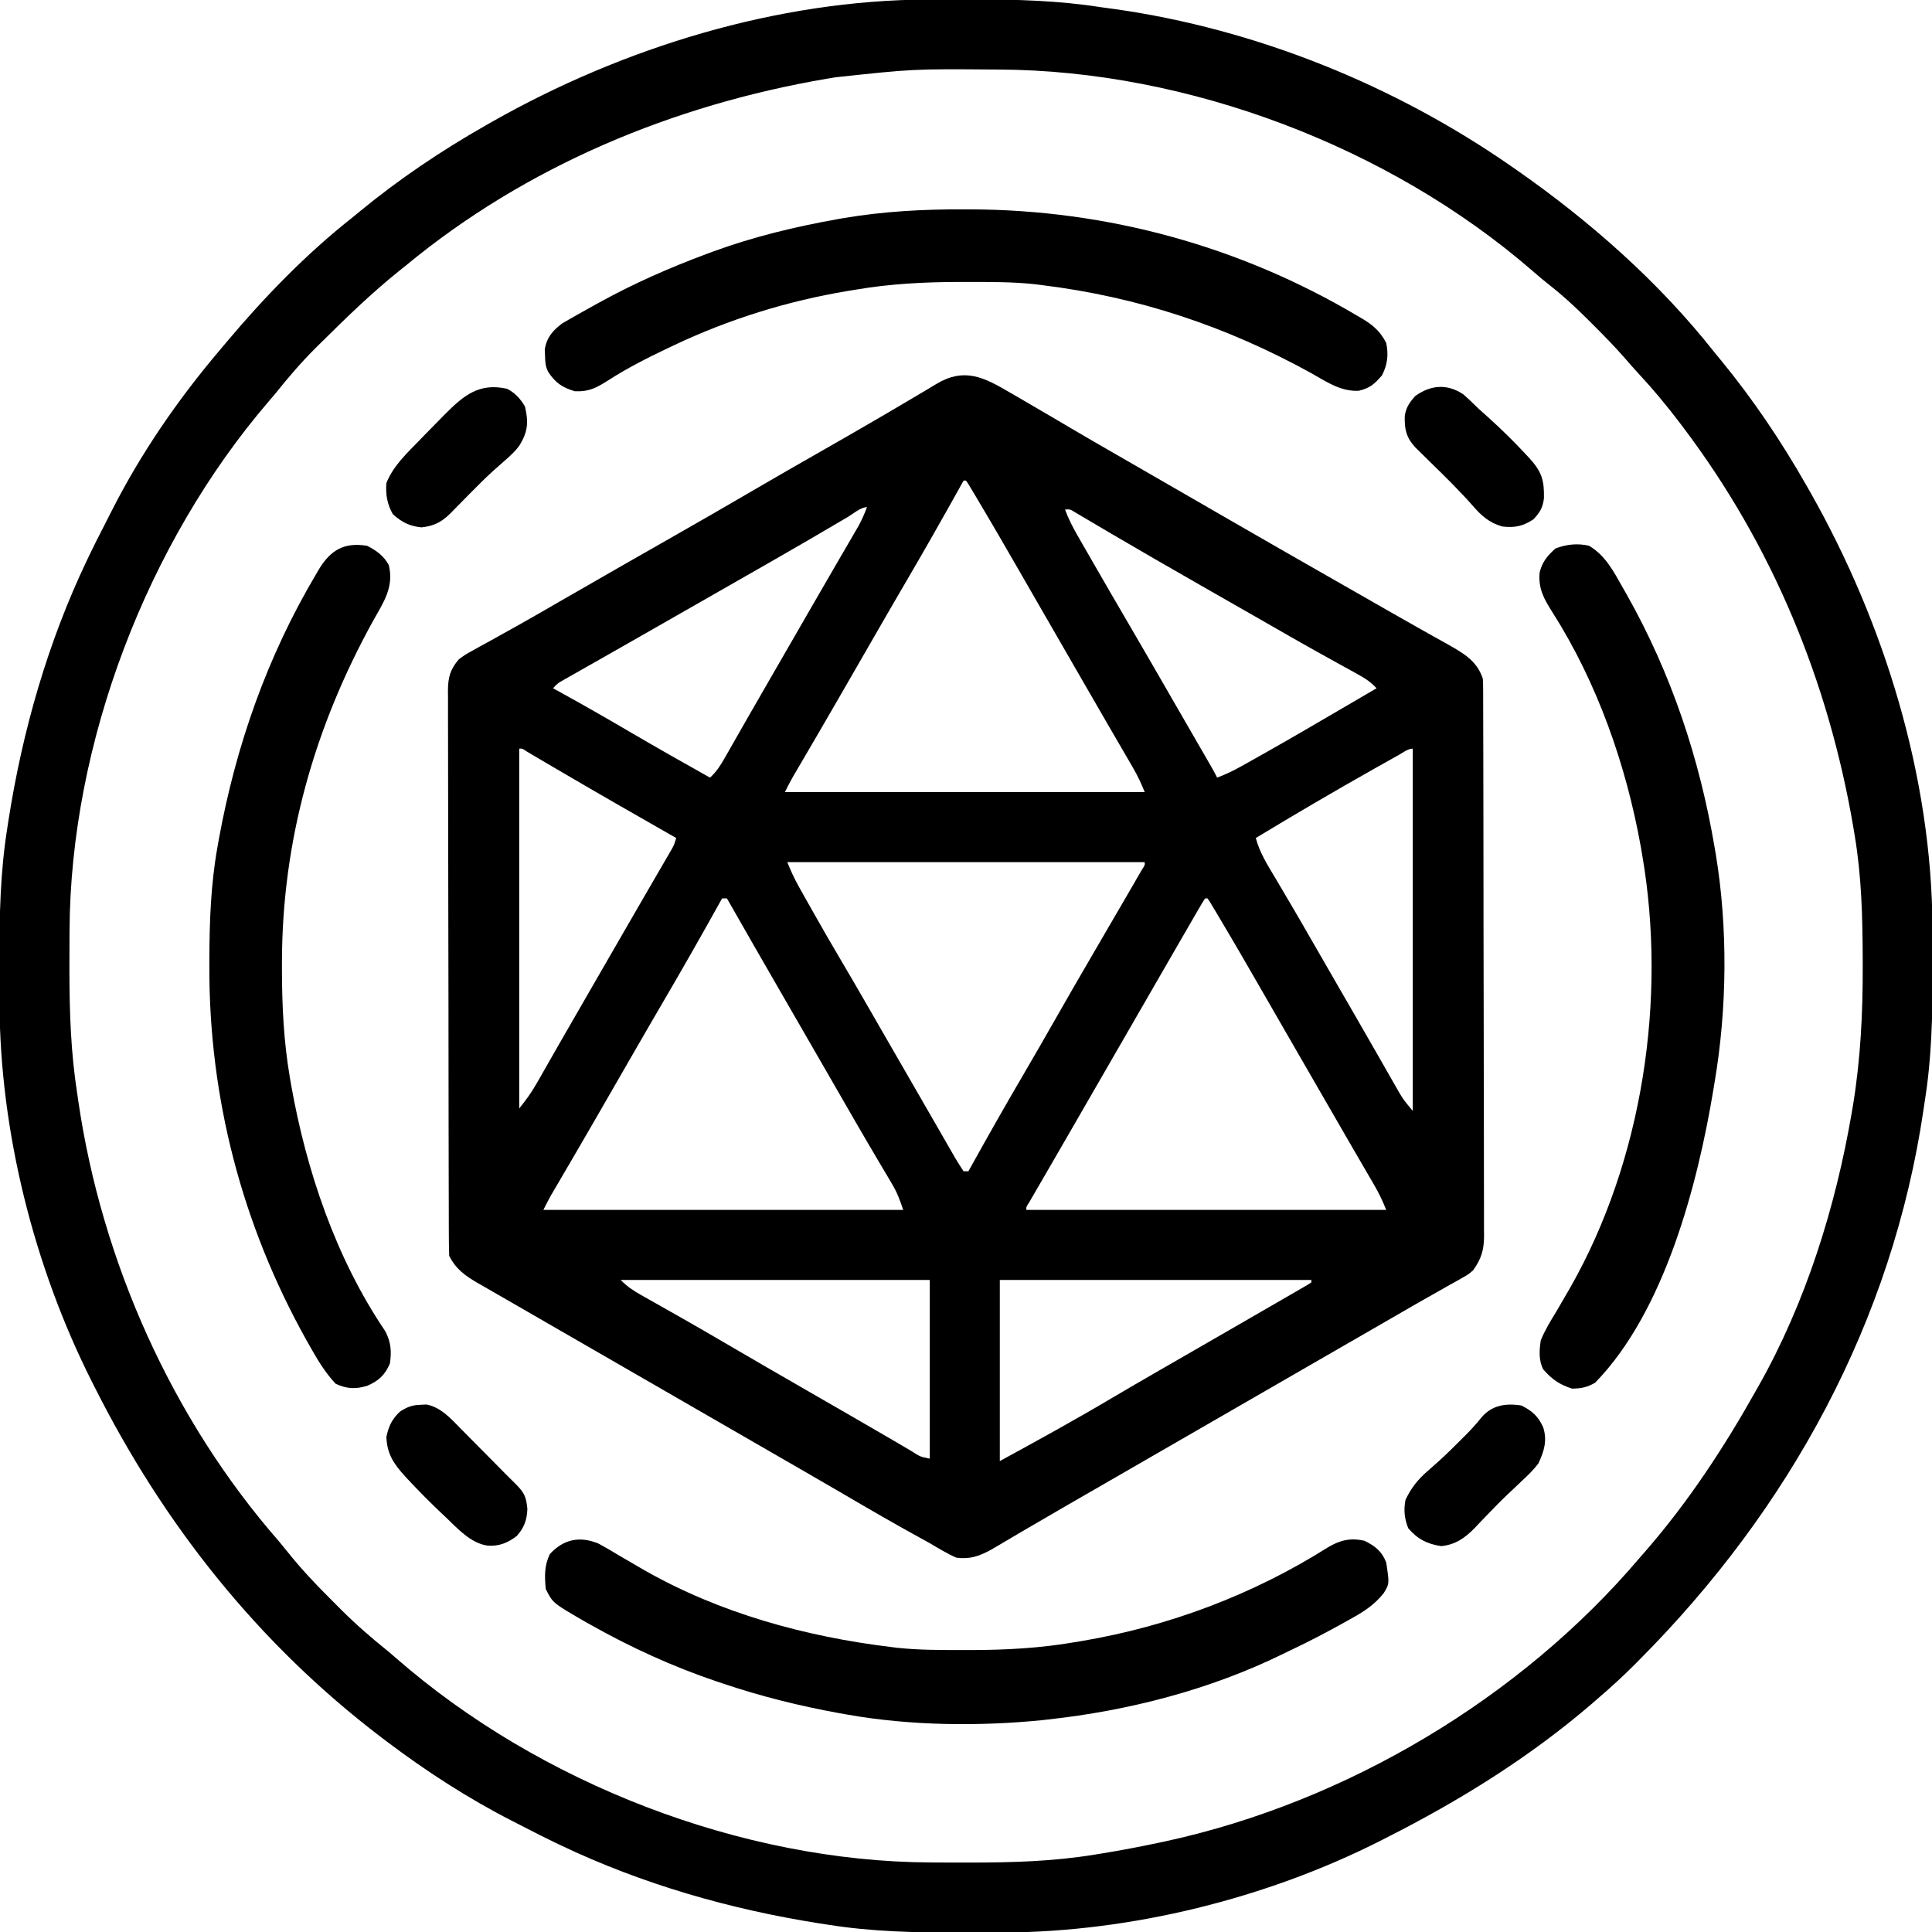
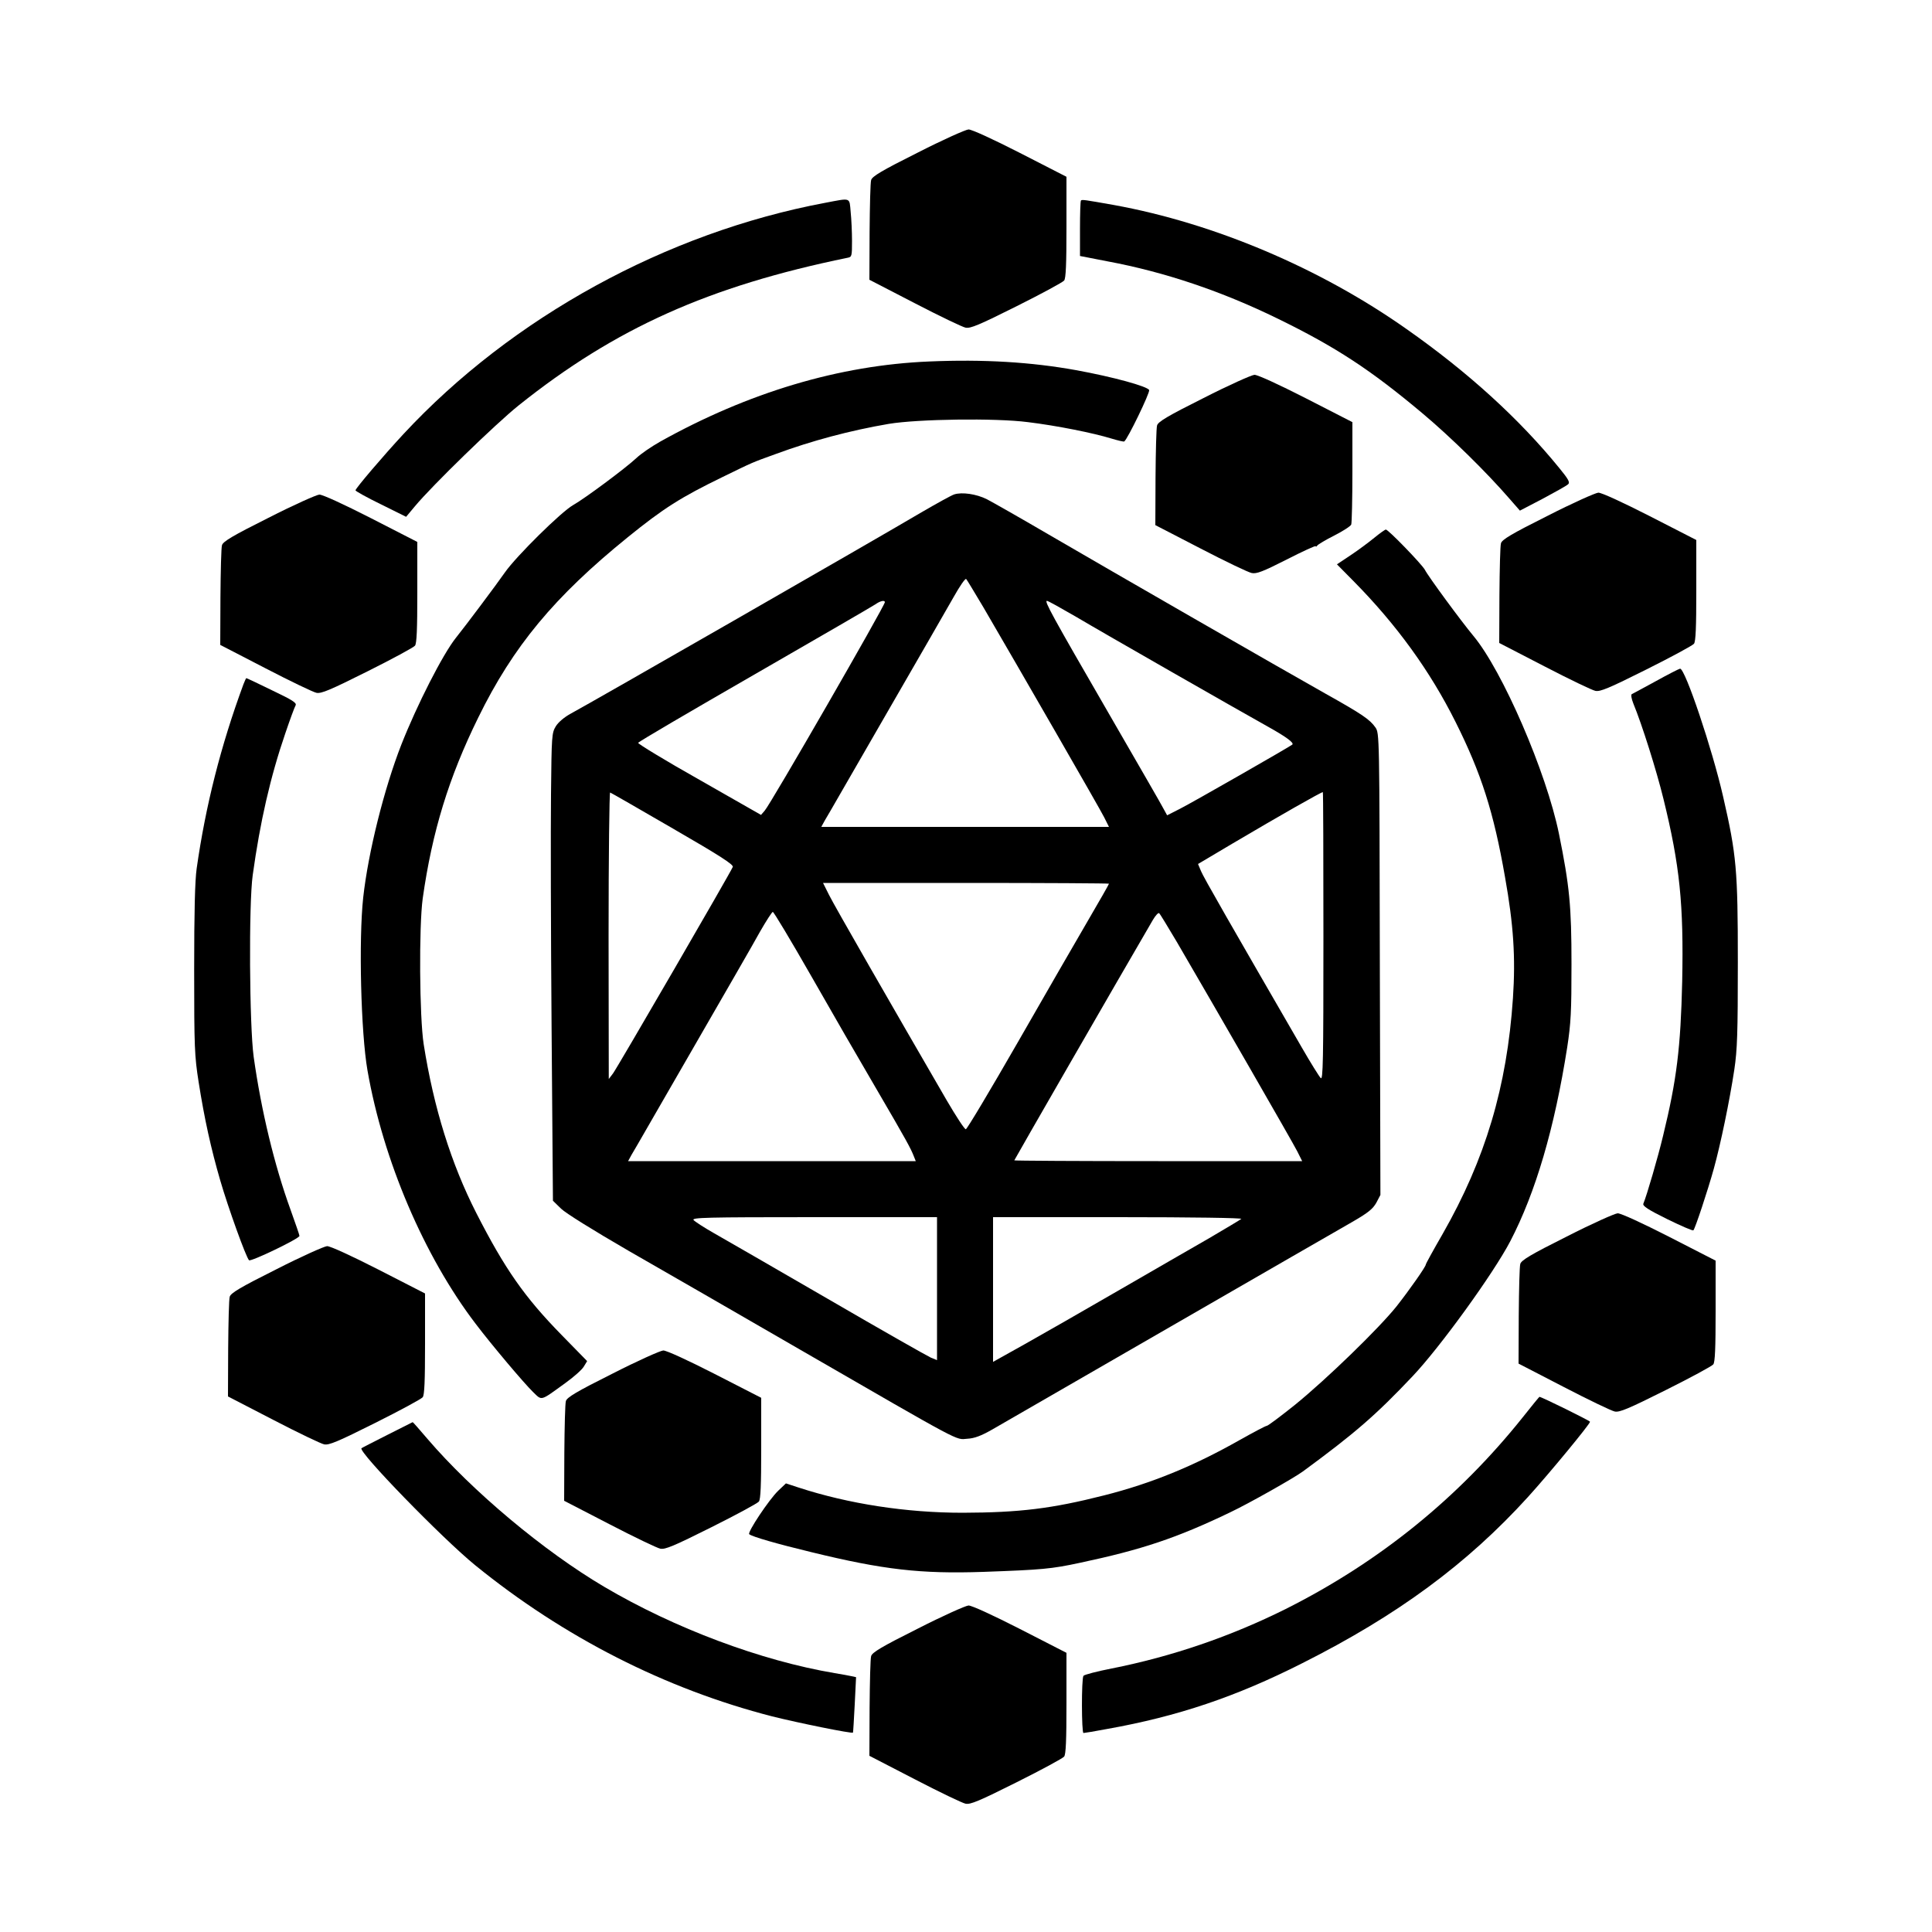
- <svg xmlns="http://www.w3.org/2000/svg" version="1.1" width="800" height="800">
-   <path d="M0 0 C1.109 0.638 2.217 1.276 3.36 1.934 C6.583 3.794 9.793 5.675 13 7.562 C14.499 8.438 15.997 9.313 17.496 10.188 C20.159 11.747 22.815 13.316 25.469 14.891 C31.099 18.223 36.769 21.484 42.438 24.75 C44.098 25.707 44.098 25.707 45.793 26.683 C48.063 27.991 50.334 29.299 52.605 30.607 C58.072 33.756 63.536 36.909 69 40.062 C71.169 41.314 73.339 42.565 75.508 43.816 C79.816 46.302 84.123 48.789 88.43 51.277 C104.259 60.421 120.123 69.503 136 78.562 C138.359 79.909 140.719 81.255 143.078 82.602 C143.662 82.934 144.245 83.267 144.846 83.61 C148.915 85.932 152.979 88.261 157.043 90.59 C161.193 92.966 165.351 95.325 169.523 97.66 C171.339 98.678 173.151 99.7 174.962 100.724 C177.216 101.998 179.476 103.262 181.741 104.516 C188.169 108.166 193.556 111.232 196 118.562 C196.092 119.916 196.131 121.273 196.134 122.629 C196.139 123.46 196.143 124.29 196.148 125.146 C196.147 126.515 196.147 126.515 196.147 127.912 C196.151 128.881 196.155 129.851 196.158 130.849 C196.169 134.113 196.173 137.376 196.177 140.64 C196.183 142.974 196.19 145.307 196.197 147.641 C196.214 153.993 196.225 160.344 196.233 166.695 C196.238 170.661 196.244 174.628 196.251 178.594 C196.268 189.576 196.282 200.558 196.289 211.54 C196.291 214.39 196.293 217.239 196.295 220.089 C196.296 220.797 196.296 221.505 196.297 222.235 C196.305 233.708 196.33 245.181 196.363 256.655 C196.396 268.435 196.414 280.215 196.417 291.996 C196.419 298.61 196.428 305.224 196.453 311.837 C196.477 318.059 196.481 324.28 196.471 330.502 C196.47 332.786 196.477 335.069 196.49 337.353 C196.508 340.471 196.501 343.588 196.488 346.706 C196.504 348.061 196.504 348.061 196.521 349.444 C196.461 355.315 195.386 358.733 192 363.562 C189.939 365.312 189.939 365.312 187.711 366.562 C186.866 367.049 186.02 367.535 185.149 368.037 C184.234 368.54 183.318 369.044 182.375 369.562 C181.408 370.114 180.441 370.665 179.444 371.233 C177.371 372.414 175.293 373.588 173.212 374.755 C168.948 377.155 164.716 379.61 160.483 382.064 C157.206 383.963 153.924 385.854 150.641 387.742 C144.09 391.51 137.545 395.285 131 399.062 C128.833 400.313 126.667 401.563 124.5 402.812 C123.427 403.431 122.355 404.05 121.25 404.688 C59.5 440.312 59.5 440.312 56.25 442.188 C54.084 443.437 51.919 444.686 49.754 445.935 C44.314 449.075 38.873 452.212 33.43 455.348 C31.245 456.607 29.06 457.866 26.875 459.125 C25.813 459.737 24.75 460.349 23.656 460.979 C18.16 464.148 12.676 467.334 7.207 470.547 C6.112 471.189 5.017 471.832 3.889 472.494 C1.808 473.717 -0.272 474.943 -2.35 476.172 C-3.283 476.72 -4.215 477.268 -5.176 477.832 C-6.396 478.553 -6.396 478.553 -7.642 479.288 C-12.577 481.955 -16.343 483.292 -22 482.562 C-25.844 480.876 -29.386 478.69 -33 476.562 C-34.287 475.847 -35.576 475.136 -36.867 474.43 C-47.58 468.568 -58.127 462.436 -68.664 456.266 C-75.053 452.526 -81.461 448.821 -87.875 445.125 C-88.955 444.503 -90.034 443.881 -91.146 443.24 C-93.337 441.977 -95.527 440.715 -97.718 439.454 C-103.147 436.326 -108.573 433.194 -114 430.062 C-116.167 428.812 -118.333 427.562 -120.5 426.312 C-133.5 418.812 -146.5 411.312 -159.5 403.812 C-161.109 402.884 -161.109 402.884 -162.751 401.937 C-164.914 400.689 -167.078 399.44 -169.241 398.192 C-174.706 395.038 -180.172 391.888 -185.641 388.742 C-191.046 385.632 -196.446 382.512 -201.843 379.387 C-203.964 378.161 -206.087 376.94 -208.212 375.723 C-211.272 373.97 -214.324 372.205 -217.375 370.438 C-218.291 369.917 -219.206 369.397 -220.149 368.861 C-225.358 365.823 -229.23 363.102 -232 357.562 C-232.105 354.439 -232.148 351.337 -232.147 348.213 C-232.151 347.231 -232.155 346.25 -232.158 345.238 C-232.169 341.928 -232.173 338.618 -232.177 335.308 C-232.183 332.943 -232.19 330.578 -232.197 328.213 C-232.216 321.101 -232.227 313.988 -232.236 306.876 C-232.24 303.527 -232.245 300.179 -232.251 296.831 C-232.268 285.701 -232.282 274.571 -232.289 263.442 C-232.291 260.553 -232.293 257.664 -232.295 254.775 C-232.296 254.057 -232.296 253.339 -232.297 252.599 C-232.305 240.967 -232.33 229.334 -232.363 217.702 C-232.396 205.762 -232.414 193.822 -232.417 181.883 C-232.419 175.178 -232.428 168.473 -232.453 161.768 C-232.477 155.461 -232.481 149.154 -232.471 142.847 C-232.47 140.531 -232.477 138.215 -232.49 135.898 C-232.508 132.738 -232.501 129.58 -232.488 126.42 C-232.499 125.501 -232.51 124.582 -232.521 123.635 C-232.465 118.12 -231.712 114.92 -228 110.562 C-225.388 108.651 -225.388 108.651 -222.398 107.004 C-221.282 106.379 -220.166 105.754 -219.016 105.109 C-217.802 104.448 -216.589 103.786 -215.375 103.125 C-214.111 102.422 -212.848 101.718 -211.586 101.012 C-208.991 99.561 -206.393 98.117 -203.792 96.676 C-198.153 93.544 -192.579 90.301 -187 87.062 C-178.056 81.892 -169.096 76.748 -160.125 71.625 C-159.545 71.294 -158.966 70.963 -158.368 70.622 C-152.46 67.247 -146.55 63.876 -140.638 60.507 C-128.081 53.35 -115.55 46.154 -103.077 38.851 C-95.414 34.37 -87.713 29.957 -80 25.562 C-71.08 20.479 -62.179 15.364 -53.312 10.188 C-52.334 9.617 -51.356 9.046 -50.349 8.458 C-45.845 5.826 -41.349 3.18 -36.871 0.504 C-36.085 0.036 -35.299 -0.432 -34.489 -0.915 C-33.048 -1.774 -31.609 -2.638 -30.173 -3.507 C-18.802 -10.287 -10.746 -6.345 0 0 Z M-19 36.562 C-19.526 37.51 -19.526 37.51 -20.063 38.477 C-27.71 52.23 -35.481 65.896 -43.438 79.473 C-47.132 85.778 -50.788 92.105 -54.438 98.438 C-55.37 100.056 -55.37 100.056 -56.322 101.706 C-58.215 104.991 -60.108 108.277 -62 111.562 C-64.52 115.938 -67.041 120.313 -69.562 124.688 C-70.174 125.749 -70.786 126.811 -71.417 127.904 C-76.447 136.623 -81.516 145.319 -86.61 154 C-87.157 154.936 -87.705 155.872 -88.27 156.836 C-88.75 157.655 -89.231 158.474 -89.726 159.318 C-90.886 161.362 -91.949 163.46 -93 165.562 C-43.83 165.562 5.34 165.562 56 165.562 C54.507 161.83 53.049 158.733 51.051 155.301 C50.458 154.278 49.865 153.255 49.254 152.201 C48.613 151.104 47.973 150.006 47.312 148.875 C46.638 147.713 45.963 146.551 45.289 145.389 C43.889 142.975 42.487 140.563 41.084 138.151 C37.875 132.63 34.689 127.095 31.5 121.562 C30.25 119.396 29 117.229 27.75 115.062 C20.25 102.062 20.25 102.062 18.374 98.811 C17.127 96.649 15.879 94.487 14.632 92.326 C11.464 86.837 8.3 81.347 5.145 75.852 C-0.799 65.509 -6.767 55.183 -12.875 44.938 C-13.381 44.084 -13.887 43.23 -14.409 42.35 C-15.1 41.198 -15.1 41.198 -15.805 40.023 C-16.207 39.351 -16.609 38.679 -17.023 37.986 C-17.345 37.516 -17.668 37.046 -18 36.562 C-18.33 36.562 -18.66 36.562 -19 36.562 Z M-66.938 51.625 C-86.979 63.497 -107.237 75.001 -127.468 86.546 C-130.982 88.552 -134.495 90.559 -138.008 92.566 C-138.586 92.897 -139.164 93.227 -139.76 93.568 C-142.654 95.222 -145.549 96.876 -148.442 98.531 C-153.93 101.669 -159.419 104.803 -164.917 107.922 C-167.526 109.402 -170.133 110.884 -172.74 112.367 C-173.988 113.076 -175.236 113.783 -176.486 114.49 C-178.214 115.467 -179.939 116.448 -181.664 117.43 C-182.648 117.988 -183.633 118.546 -184.647 119.121 C-187.077 120.484 -187.077 120.484 -189 122.562 C-187.979 123.122 -186.958 123.681 -185.906 124.258 C-175.947 129.741 -166.1 135.395 -156.293 141.146 C-145.597 147.406 -134.807 153.497 -124 159.562 C-121.344 157.163 -119.72 154.598 -117.953 151.496 C-117.363 150.467 -116.774 149.437 -116.166 148.377 C-115.534 147.263 -114.901 146.148 -114.25 145 C-113.581 143.828 -112.911 142.657 -112.24 141.486 C-110.848 139.053 -109.457 136.619 -108.068 134.183 C-104.9 128.631 -101.698 123.098 -98.5 117.562 C-97.25 115.396 -96 113.229 -94.75 111.062 C-87.25 98.062 -87.25 98.062 -85.372 94.807 C-84.132 92.658 -82.893 90.508 -81.654 88.359 C-78.728 83.284 -75.799 78.212 -72.854 73.149 C-71.465 70.759 -70.077 68.368 -68.69 65.977 C-67.711 64.291 -66.729 62.607 -65.746 60.924 C-65.153 59.901 -64.56 58.878 -63.949 57.824 C-63.427 56.927 -62.904 56.029 -62.366 55.104 C-61.042 52.64 -59.983 50.179 -59 47.562 C-61.575 47.562 -64.71 50.295 -66.938 51.625 Z M23 48.562 C24.424 52.372 26.179 55.807 28.203 59.332 C28.846 60.456 29.49 61.579 30.153 62.737 C30.852 63.95 31.551 65.162 32.25 66.375 C32.975 67.637 33.699 68.899 34.424 70.162 C39.504 79.005 44.631 87.821 49.781 96.625 C55.916 107.115 61.982 117.644 68.047 128.175 C70.111 131.756 72.178 135.335 74.246 138.914 C75.286 140.714 76.326 142.515 77.366 144.315 C78.357 146.032 79.349 147.748 80.342 149.464 C80.938 150.497 81.534 151.53 82.148 152.594 C82.94 153.964 82.94 153.964 83.748 155.361 C84.533 156.742 85.289 158.141 86 159.562 C89.544 158.218 92.808 156.65 96.113 154.797 C97.102 154.243 98.092 153.69 99.111 153.119 C100.167 152.523 101.224 151.927 102.312 151.312 C103.411 150.695 104.51 150.077 105.641 149.441 C116.212 143.479 126.698 137.374 137.163 131.227 C142.103 128.329 147.052 125.446 152 122.562 C149.614 119.913 147.091 118.344 143.977 116.629 C142.967 116.069 141.957 115.509 140.917 114.932 C139.83 114.336 138.744 113.739 137.625 113.125 C135.332 111.854 133.039 110.581 130.746 109.309 C129.601 108.674 128.456 108.04 127.277 107.386 C122.727 104.854 118.204 102.278 113.688 99.688 C112.853 99.209 112.018 98.731 111.157 98.238 C109.395 97.228 107.632 96.217 105.87 95.207 C102.71 93.396 99.546 91.59 96.383 89.785 C84.826 83.191 73.277 76.584 61.75 69.938 C60.698 69.331 59.646 68.725 58.562 68.1 C53.064 64.927 47.579 61.733 42.109 58.512 C41 57.86 39.89 57.208 38.747 56.536 C36.624 55.287 34.504 54.034 32.386 52.777 C31.444 52.223 30.502 51.669 29.531 51.098 C28.702 50.607 27.872 50.116 27.018 49.61 C25.083 48.409 25.083 48.409 23 48.562 Z M-203 147.562 C-203 196.732 -203 245.903 -203 296.562 C-200.2 293.063 -198.031 290.115 -195.855 286.301 C-195.269 285.278 -194.682 284.255 -194.078 283.201 C-193.454 282.104 -192.83 281.006 -192.188 279.875 C-191.523 278.713 -190.857 277.551 -190.191 276.389 C-188.81 273.977 -187.43 271.564 -186.052 269.151 C-182.887 263.611 -179.692 258.088 -176.5 252.562 C-175.25 250.396 -174 248.229 -172.75 246.062 C-165.25 233.062 -165.25 233.062 -163.372 229.807 C-162.133 227.659 -160.894 225.511 -159.656 223.363 C-156.72 218.271 -153.78 213.181 -150.828 208.098 C-149.429 205.688 -148.032 203.278 -146.635 200.867 C-145.645 199.16 -144.652 197.454 -143.658 195.748 C-143.062 194.719 -142.466 193.689 -141.852 192.629 C-141.06 191.267 -141.06 191.267 -140.252 189.877 C-138.888 187.515 -138.888 187.515 -138 184.562 C-138.723 184.151 -139.445 183.74 -140.189 183.316 C-155.024 174.866 -169.828 166.369 -184.562 157.746 C-185.438 157.234 -186.313 156.722 -187.215 156.195 C-189.251 155.002 -191.284 153.805 -193.316 152.606 C-194.408 151.964 -195.5 151.322 -196.625 150.66 C-197.628 150.069 -198.631 149.477 -199.664 148.867 C-201.7 147.481 -201.7 147.481 -203 147.562 Z M161.277 150.133 C159.775 150.973 159.775 150.973 158.242 151.829 C157.151 152.443 156.061 153.056 154.938 153.688 C153.819 154.316 152.7 154.944 151.547 155.591 C134.875 164.979 118.365 174.649 102 184.562 C103.628 190.744 106.942 195.873 110.188 201.312 C111.464 203.476 112.74 205.64 114.016 207.805 C115.005 209.479 115.005 209.479 116.014 211.187 C119.189 216.584 122.314 222.01 125.438 227.438 C126.697 229.622 127.956 231.807 129.215 233.992 C130.152 235.62 130.152 235.62 131.109 237.28 C132.989 240.544 134.871 243.807 136.754 247.07 C137.373 248.143 137.992 249.216 138.63 250.322 C139.87 252.47 141.11 254.618 142.351 256.766 C145.275 261.83 148.194 266.897 151.094 271.976 C152.461 274.368 153.83 276.758 155.2 279.148 C156.162 280.831 157.12 282.516 158.078 284.201 C158.665 285.224 159.251 286.247 159.855 287.301 C160.623 288.647 160.623 288.647 161.407 290.021 C163.254 293.076 163.254 293.076 167 297.562 C167 248.062 167 198.562 167 147.562 C164.972 147.562 162.983 149.179 161.277 150.133 Z M-92 194.562 C-90.515 198.275 -89.032 201.469 -87.094 204.922 C-86.52 205.946 -85.947 206.97 -85.356 208.025 C-84.743 209.11 -84.131 210.195 -83.5 211.312 C-82.866 212.439 -82.233 213.566 -81.58 214.727 C-77.75 221.518 -73.867 228.272 -69.889 234.978 C-66.147 241.29 -62.476 247.642 -58.812 254 C-58.174 255.107 -57.536 256.214 -56.879 257.355 C-55.571 259.626 -54.263 261.897 -52.956 264.167 C-49.192 270.7 -45.423 277.23 -41.655 283.76 C-38.719 288.848 -35.784 293.936 -32.854 299.027 C-31.467 301.438 -30.079 303.848 -28.69 306.258 C-27.708 307.964 -26.727 309.67 -25.746 311.377 C-25.153 312.406 -24.56 313.436 -23.949 314.496 C-23.166 315.858 -23.166 315.858 -22.366 317.248 C-21.3 319.054 -20.163 320.818 -19 322.562 C-18.34 322.562 -17.68 322.562 -17 322.562 C-16.649 321.931 -16.298 321.299 -15.937 320.648 C-8.88 307.957 -1.741 295.325 5.606 282.799 C10.126 275.085 14.575 267.331 19 259.562 C23.977 250.828 28.987 242.115 34.062 233.438 C38.841 225.265 43.61 217.088 48.351 208.894 C49.359 207.153 50.369 205.413 51.379 203.673 C52.286 202.104 52.286 202.104 53.211 200.504 C54.02 199.107 54.02 199.107 54.845 197.682 C56.08 195.818 56.08 195.818 56 194.562 C7.16 194.562 -41.68 194.562 -92 194.562 Z M-119 209.562 C-119.526 210.51 -119.526 210.51 -120.063 211.477 C-127.71 225.23 -135.481 238.896 -143.438 252.473 C-147.132 258.778 -150.788 265.105 -154.438 271.438 C-155.37 273.056 -155.37 273.056 -156.322 274.706 C-158.215 277.991 -160.108 281.277 -162 284.562 C-164.52 288.938 -167.041 293.313 -169.562 297.688 C-170.174 298.749 -170.786 299.811 -171.417 300.904 C-176.447 309.623 -181.516 318.319 -186.61 327 C-187.157 327.936 -187.705 328.872 -188.27 329.836 C-188.75 330.655 -189.231 331.474 -189.726 332.318 C-190.886 334.362 -191.949 336.46 -193 338.562 C-143.83 338.562 -94.66 338.562 -44 338.562 C-45.428 334.278 -46.513 331.371 -48.73 327.641 C-49.278 326.711 -49.826 325.782 -50.39 324.825 C-50.983 323.831 -51.576 322.837 -52.188 321.812 C-53.464 319.649 -54.74 317.485 -56.016 315.32 C-57.005 313.646 -57.005 313.646 -58.014 311.938 C-61.189 306.541 -64.314 301.115 -67.438 295.688 C-68.697 293.503 -69.956 291.318 -71.215 289.133 C-71.84 288.048 -72.465 286.963 -73.109 285.845 C-76.237 280.416 -79.369 274.989 -82.5 269.562 C-83.746 267.402 -84.992 265.242 -86.238 263.082 C-88.776 258.683 -91.315 254.285 -93.855 249.887 C-101.606 236.465 -109.326 223.027 -117 209.562 C-117.66 209.562 -118.32 209.562 -119 209.562 Z M81 209.562 C80.08 210.981 79.214 212.435 78.367 213.898 C77.816 214.847 77.265 215.796 76.698 216.773 C75.795 218.339 75.795 218.339 74.875 219.938 C74.25 221.017 73.624 222.096 72.98 223.208 C71.315 226.083 69.653 228.961 67.993 231.84 C66.418 234.572 64.84 237.301 63.262 240.031 C60.134 245.445 57.012 250.862 53.891 256.28 C50.763 261.709 47.631 267.136 44.5 272.562 C43.25 274.729 42 276.896 40.75 279.062 C33.25 292.062 33.25 292.062 31.371 295.319 C30.133 297.465 28.895 299.611 27.658 301.758 C24.711 306.868 21.762 311.976 18.803 317.079 C17.394 319.508 15.987 321.938 14.581 324.368 C13.579 326.097 12.575 327.825 11.57 329.553 C10.971 330.588 10.371 331.624 9.754 332.691 C9.221 333.61 8.688 334.528 8.139 335.475 C6.92 337.312 6.92 337.312 7 338.562 C56.17 338.562 105.34 338.562 156 338.562 C154.507 334.83 153.049 331.733 151.051 328.301 C150.458 327.278 149.865 326.255 149.254 325.201 C148.613 324.104 147.973 323.006 147.312 321.875 C146.638 320.713 145.963 319.551 145.289 318.389 C143.889 315.975 142.487 313.563 141.084 311.151 C137.875 305.63 134.689 300.095 131.5 294.562 C130.25 292.396 129 290.229 127.75 288.062 C120.25 275.062 120.25 275.062 118.374 271.811 C117.127 269.649 115.879 267.487 114.632 265.326 C111.464 259.837 108.3 254.347 105.145 248.852 C99.201 238.509 93.233 228.183 87.125 217.938 C86.619 217.084 86.113 216.23 85.591 215.35 C84.9 214.198 84.9 214.198 84.195 213.023 C83.793 212.351 83.391 211.679 82.977 210.986 C82.655 210.516 82.332 210.046 82 209.562 C81.67 209.562 81.34 209.562 81 209.562 Z M-161 367.562 C-158.171 370.392 -155.877 371.92 -152.426 373.863 C-151.296 374.503 -150.166 375.143 -149.001 375.803 C-148.101 376.309 -148.101 376.309 -147.181 376.825 C-143.989 378.618 -140.806 380.428 -137.621 382.234 C-136.975 382.601 -136.328 382.967 -135.662 383.344 C-129.704 386.721 -123.784 390.163 -117.875 393.625 C-106.382 400.349 -94.851 407.007 -83.313 413.654 C-78.836 416.233 -74.36 418.814 -69.884 421.396 C-67.694 422.66 -65.502 423.923 -63.311 425.186 C-58.27 428.091 -53.234 431.006 -48.215 433.949 C-47.329 434.467 -46.444 434.985 -45.531 435.519 C-43.888 436.48 -42.247 437.446 -40.608 438.415 C-37.043 440.732 -37.043 440.732 -33 441.562 C-33 417.142 -33 392.723 -33 367.562 C-75.24 367.562 -117.48 367.562 -161 367.562 Z M-4 367.562 C-4 392.312 -4 417.062 -4 442.562 C11.585 434.062 27.147 425.509 42.417 416.451 C48.728 412.709 55.08 409.038 61.438 405.375 C62.543 404.738 63.649 404.1 64.788 403.444 C68.192 401.483 71.596 399.523 75 397.562 C82.58 393.197 90.158 388.829 97.73 384.452 C99.977 383.153 102.225 381.856 104.473 380.56 C107.859 378.607 111.242 376.648 114.625 374.688 C115.669 374.086 116.714 373.485 117.79 372.865 C118.738 372.314 119.687 371.763 120.664 371.195 C121.504 370.709 122.344 370.224 123.209 369.723 C123.8 369.34 124.391 368.957 125 368.562 C125 368.233 125 367.902 125 367.562 C82.43 367.562 39.86 367.562 -4 367.562 Z " fill="#000000" transform="translate(418,162.4375)" />
-   <path d="M0 0 C1.726 -0.01 1.726 -0.01 3.488 -0.021 C7.179 -0.038 10.871 -0.045 14.562 -0.047 C16.451 -0.048 16.451 -0.048 18.377 -0.05 C36.338 -0.04 53.798 0.408 71.562 3.203 C73.468 3.463 75.375 3.721 77.281 3.977 C135.772 12.292 193.169 35.501 241.562 69.203 C242.1 69.576 242.638 69.949 243.191 70.333 C273.772 91.623 302.454 116.894 325.562 146.203 C326.465 147.305 327.371 148.405 328.277 149.504 C341.581 165.712 353.188 182.991 363.562 201.203 C364.092 202.131 364.622 203.059 365.168 204.015 C395.892 258.247 415.509 321.954 415.766 384.641 C415.773 385.791 415.78 386.942 415.787 388.127 C415.804 391.819 415.811 395.511 415.812 399.203 C415.814 401.094 415.814 401.094 415.815 403.023 C415.799 420.978 415.419 438.45 412.562 456.203 C412.396 457.334 412.23 458.465 412.059 459.63 C399.129 547.431 356.527 625.096 294.312 687.578 C293.568 688.327 292.823 689.077 292.056 689.849 C287.387 694.504 282.574 698.919 277.562 703.203 C276.541 704.092 275.521 704.982 274.5 705.871 C248.619 728.07 219.919 745.844 189.562 761.203 C188.753 761.616 187.943 762.029 187.109 762.454 C140.075 786.271 84.006 800.189 31.16 800.406 C30.012 800.413 28.864 800.42 27.681 800.428 C23.996 800.445 20.311 800.451 16.625 800.453 C15.367 800.454 14.108 800.454 12.811 800.455 C-5.471 800.44 -23.352 800.089 -41.438 797.203 C-42.589 797.026 -43.74 796.849 -44.926 796.667 C-81.956 790.865 -118.559 780.386 -152.438 764.203 C-153.173 763.853 -153.908 763.503 -154.665 763.142 C-158.653 761.225 -162.601 759.24 -166.525 757.196 C-168.496 756.173 -170.476 755.168 -172.457 754.164 C-190.801 744.77 -208.004 733.619 -224.438 721.203 C-225.062 720.732 -225.687 720.26 -226.33 719.774 C-277.486 680.897 -316.67 631.462 -345.438 574.203 C-346.002 573.089 -346.002 573.089 -346.577 571.952 C-370.349 524.655 -384.423 468.875 -384.641 415.801 C-384.648 414.653 -384.655 413.505 -384.662 412.322 C-384.679 408.637 -384.686 404.951 -384.688 401.266 C-384.688 400.007 -384.689 398.749 -384.69 397.452 C-384.674 379.169 -384.323 361.289 -381.438 343.203 C-381.172 341.476 -381.172 341.476 -380.901 339.714 C-375.1 302.684 -364.618 266.084 -348.438 232.203 C-348.093 231.479 -347.748 230.754 -347.393 230.008 C-345.486 226.038 -343.507 222.112 -341.474 218.206 C-340.369 216.07 -339.29 213.923 -338.211 211.773 C-326.078 187.859 -310.791 165.629 -293.438 145.203 C-292.542 144.133 -291.646 143.063 -290.75 141.992 C-274.905 123.167 -257.786 105.458 -238.438 90.203 C-237.336 89.3 -236.235 88.395 -235.137 87.488 C-218.928 74.184 -201.649 62.578 -183.438 52.203 C-182.51 51.673 -181.582 51.144 -180.625 50.598 C-126.373 19.862 -62.662 0.256 0 0 Z M-38.438 32.203 C-39.667 32.407 -40.896 32.611 -42.163 32.821 C-105.671 43.683 -166.551 68.926 -216.438 110.203 C-217.719 111.226 -217.719 111.226 -219.027 112.27 C-230.422 121.408 -240.823 131.49 -251.188 141.766 C-252.063 142.628 -252.938 143.49 -253.839 144.378 C-259.808 150.339 -265.174 156.617 -270.438 163.203 C-271.313 164.242 -272.193 165.277 -273.082 166.305 C-323.605 225.112 -355.288 308.034 -355.641 385.547 C-355.648 386.587 -355.655 387.626 -355.662 388.698 C-355.679 392.033 -355.685 395.368 -355.688 398.703 C-355.689 399.843 -355.69 400.983 -355.691 402.158 C-355.68 419.392 -355.108 436.153 -352.438 453.203 C-352.298 454.163 -352.159 455.123 -352.016 456.111 C-342.304 522.607 -313.217 587.773 -268.939 638.43 C-267.779 639.8 -266.648 641.194 -265.529 642.597 C-260.089 649.412 -254.291 655.661 -248.109 661.792 C-246.564 663.327 -245.03 664.872 -243.496 666.418 C-237.131 672.791 -230.486 678.583 -223.438 684.203 C-222.336 685.138 -221.239 686.079 -220.152 687.031 C-161.057 738.563 -77.535 771.049 0.906 771.406 C1.946 771.413 2.985 771.42 4.056 771.428 C7.392 771.445 10.727 771.451 14.062 771.453 C15.204 771.454 16.345 771.454 17.521 771.455 C34.722 771.439 51.551 770.974 68.562 768.203 C69.673 768.026 70.784 767.849 71.928 767.667 C79.848 766.374 87.712 764.87 95.562 763.203 C96.551 762.993 97.54 762.784 98.558 762.568 C173.038 746.316 245.136 703.467 294.562 645.203 C295.337 644.318 296.112 643.432 296.91 642.52 C314.669 622.09 329.343 599.764 342.562 576.203 C342.951 575.518 343.34 574.834 343.741 574.128 C363.283 539.561 375.641 500.021 382.312 461.016 C382.511 459.853 382.71 458.691 382.916 457.493 C385.999 438.407 386.942 419.457 386.875 400.141 C386.873 399.02 386.871 397.9 386.868 396.746 C386.816 379.728 386.372 363.025 383.562 346.203 C383.359 344.974 383.155 343.744 382.944 342.478 C372.652 282.297 349.441 226.016 312.562 177.203 C311.831 176.234 311.831 176.234 311.085 175.246 C305.708 168.167 300.112 161.403 294.047 154.898 C292.1 152.786 290.217 150.648 288.344 148.473 C284.191 143.712 279.781 139.229 275.312 134.766 C274.05 133.504 274.05 133.504 272.761 132.217 C267.746 127.251 262.709 122.554 257.137 118.219 C254.723 116.329 252.407 114.353 250.097 112.338 C190.955 61.043 107.476 29.357 29.219 29 C28.179 28.993 27.14 28.986 26.069 28.979 C-6.301 28.747 -6.301 28.747 -38.438 32.203 Z " fill="#000000" transform="translate(384.4375,-0.203125)" />
-   <path d="M0 0 C6.706 3.945 10.172 10.599 13.875 17.188 C14.485 18.258 15.095 19.328 15.724 20.43 C34.076 52.996 45.793 88.182 52 125 C52.165 125.957 52.33 126.915 52.5 127.901 C57.506 158.313 57.146 191.641 52 222 C51.828 223.056 51.657 224.111 51.48 225.199 C44.963 264.529 31.277 317.066 2.5 346.562 C-0.809 348.465 -3.179 348.934 -7 349 C-12.23 347.377 -15.416 345.112 -19 341 C-20.912 337.175 -20.617 333.156 -20 329 C-18.285 324.809 -15.985 321.044 -13.625 317.188 C-12.327 314.965 -11.034 312.74 -9.746 310.512 C-9.107 309.411 -8.467 308.311 -7.808 307.177 C22.178 254.485 32.27 187.575 22 128 C21.812 126.904 21.624 125.809 21.43 124.68 C15.363 90.775 3.383 56.669 -15.188 27.496 C-18.676 21.989 -21.026 17.844 -20.492 11.191 C-19.492 6.738 -17.236 4.123 -13.938 1.125 C-9.377 -0.622 -4.77 -1.132 0 0 Z " fill="#000000" transform="translate(658,226)" />
-   <path d="M0 0 C3.061 1.649 6.027 3.405 8.993 5.219 C11.216 6.517 13.441 7.81 15.669 9.098 C16.769 9.738 17.87 10.377 19.003 11.036 C50.26 28.824 85.655 38.537 121.181 42.844 C122.012 42.947 122.843 43.05 123.7 43.157 C132.871 44.146 142.092 44.088 151.306 44.094 C152.193 44.095 153.081 44.096 153.995 44.096 C168.583 44.079 182.781 43.326 197.181 40.844 C198.687 40.595 198.687 40.595 200.224 40.34 C236.255 34.237 271.071 21.143 301.993 1.594 C307.069 -1.428 311.351 -2.465 317.181 -1.156 C321.589 1.008 324.412 3.226 326.181 7.844 C327.533 16.657 327.533 16.657 325.117 20.564 C321.267 25.432 316.695 28.331 311.306 31.282 C310.468 31.752 309.631 32.222 308.769 32.707 C301.672 36.658 294.49 40.422 287.152 43.906 C285.855 44.523 284.561 45.149 283.271 45.783 C253.173 60.534 219.389 69.222 186.181 72.844 C185.355 72.939 184.529 73.033 183.679 73.13 C157.428 75.741 129.162 75.437 103.181 70.844 C102.023 70.64 100.865 70.436 99.671 70.226 C83.153 67.223 67.084 63.22 51.181 57.844 C50.375 57.575 49.57 57.306 48.741 57.029 C30.684 50.923 13.277 42.954 -3.319 33.594 C-4.161 33.123 -5.003 32.653 -5.87 32.168 C-18.947 24.589 -18.947 24.589 -21.819 18.844 C-22.346 13.561 -22.461 9.176 -20.132 4.344 C-14.465 -1.782 -7.856 -3.221 0 0 Z " fill="#000000" transform="translate(247.8193,639.1558)" />
-   <path d="M0 0 C3.903 1.987 6.893 4.12 9 8 C11.197 17.125 6.841 23.348 2.5 31.062 C-21.804 75.109 -35.216 122.146 -35.25 172.562 C-35.251 173.472 -35.251 174.381 -35.252 175.318 C-35.234 190.402 -34.541 205.099 -32 220 C-31.751 221.471 -31.751 221.471 -31.496 222.972 C-25.211 258.601 -12.926 295.045 7.504 325.176 C9.894 329.687 10.213 333.628 9.438 338.625 C7.419 343.364 4.711 345.845 0.074 347.82 C-4.764 349.305 -8.294 349.131 -13 347 C-17.386 342.337 -20.485 337.117 -23.625 331.562 C-24.144 330.645 -24.664 329.728 -25.198 328.782 C-51.788 281.155 -65.529 228.394 -65.312 173.875 C-65.31 172.892 -65.308 171.909 -65.306 170.896 C-65.252 155.413 -64.705 140.28 -62 125 C-61.796 123.847 -61.592 122.695 -61.382 121.507 C-54.285 82.675 -41.364 45.888 -21.188 11.875 C-20.756 11.134 -20.324 10.394 -19.879 9.63 C-14.979 1.644 -9.37 -1.524 0 0 Z " fill="#000000" transform="translate(152,226)" />
-   <path d="M0 0 C0.984 0.002 1.968 0.004 2.982 0.007 C59.484 0.204 114.456 15.255 163.125 44.125 C163.866 44.557 164.606 44.989 165.37 45.434 C169.761 48.128 172.58 50.615 175 55.312 C176.026 60.261 175.535 64.262 173.25 68.75 C170.078 72.362 168.362 73.985 163.625 75.125 C156.135 75.512 150.26 71.371 143.938 67.812 C108.655 48.344 72.096 36.205 32 31.312 C31.176 31.209 30.352 31.106 29.503 31 C20.162 29.987 10.76 30.069 1.375 30.062 C0.464 30.062 -0.448 30.061 -1.386 30.06 C-16.121 30.078 -30.455 30.803 -45 33.312 C-45.987 33.473 -46.974 33.634 -47.99 33.8 C-72.933 37.948 -97.151 45.488 -120 56.312 C-120.865 56.721 -121.73 57.13 -122.621 57.552 C-131.094 61.598 -139.365 65.766 -147.25 70.875 C-152.089 73.932 -155.239 75.611 -161 75.312 C-166.23 73.744 -168.977 71.847 -172 67.312 C-173.2 64.912 -173.235 63.242 -173.312 60.562 C-173.35 59.722 -173.387 58.882 -173.426 58.016 C-172.645 53.059 -170.088 50.123 -166.137 47.18 C-162.11 44.854 -158.076 42.551 -154 40.312 C-153.159 39.845 -152.319 39.378 -151.453 38.896 C-136.766 30.782 -121.733 24.127 -106 18.312 C-105.187 18.011 -104.374 17.71 -103.537 17.399 C-86.905 11.329 -69.604 7.152 -52.188 4.062 C-51.343 3.912 -50.498 3.761 -49.628 3.605 C-33.117 0.839 -16.722 -0.066 0 0 Z " fill="#000000" transform="translate(399,86.6875)" />
-   <path d="M0 0 C3.333 1.751 5.442 4.062 7.375 7.312 C8.872 13.751 8.637 17.585 5.213 23.269 C3.327 25.961 1.041 27.98 -1.438 30.125 C-2.502 31.065 -3.565 32.008 -4.625 32.953 C-5.175 33.444 -5.726 33.934 -6.293 34.439 C-9.267 37.158 -12.101 40.014 -14.938 42.875 C-15.469 43.41 -16 43.945 -16.547 44.497 C-18.94 46.913 -21.326 49.334 -23.699 51.77 C-27.337 55.296 -30.457 56.835 -35.5 57.375 C-40.517 56.837 -43.567 55.278 -47.312 51.938 C-49.68 47.816 -50.392 43.74 -50 39 C-47.062 31.722 -41.366 26.545 -36 21 C-35.351 20.33 -34.703 19.659 -34.035 18.968 C-31.949 16.824 -29.852 14.691 -27.75 12.562 C-27.089 11.888 -26.428 11.214 -25.747 10.52 C-17.897 2.657 -11.534 -2.619 0 0 Z " fill="#000000" transform="translate(210,161)" />
-   <path d="M0 0 C0.748 -0.037 1.495 -0.075 2.266 -0.113 C8.3 0.921 12.716 6.002 16.848 10.215 C17.404 10.774 17.961 11.334 18.535 11.911 C20.299 13.686 22.056 15.468 23.812 17.25 C24.995 18.443 26.178 19.635 27.361 20.826 C30.025 23.51 32.685 26.199 35.34 28.891 C36.732 30.294 38.136 31.685 39.541 33.076 C42.945 36.522 43.646 38.253 44.125 43.125 C43.974 47.628 42.777 50.945 39.75 54.312 C36 57.2 32.386 58.677 27.625 58.312 C20.575 57.344 15.041 51.035 10.125 46.375 C9.429 45.718 8.734 45.062 8.017 44.385 C3.526 40.106 -0.84 35.732 -5.062 31.188 C-5.547 30.668 -6.032 30.149 -6.532 29.614 C-11.178 24.512 -14.012 20.341 -14.25 13.312 C-13.322 8.89 -11.98 6.007 -8.688 2.875 C-5.536 0.855 -3.713 0.12 0 0 Z " fill="#000000" transform="translate(174.25,581.6875)" />
-   <path d="M0 0 C4.431 2.216 6.956 4.481 9 9 C10.757 14.522 9.393 18.905 7 24 C4.958 26.707 2.617 28.96 0.125 31.25 C-0.793 32.128 -0.793 32.128 -1.73 33.023 C-2.93 34.169 -4.135 35.31 -5.346 36.444 C-8.626 39.53 -11.764 42.747 -14.867 46.008 C-15.87 47.047 -16.872 48.086 -17.875 49.125 C-18.366 49.65 -18.857 50.174 -19.363 50.715 C-23.345 54.8 -27.349 57.647 -33.223 58.215 C-39.007 57.343 -42.984 55.352 -46.875 50.812 C-48.456 46.859 -48.839 43.187 -48 39 C-45.512 33.885 -42.902 30.632 -38.562 26.875 C-37.499 25.935 -36.438 24.992 -35.379 24.047 C-34.829 23.556 -34.278 23.066 -33.711 22.561 C-30.722 19.835 -27.859 16.986 -25 14.125 C-24.461 13.59 -23.921 13.055 -23.365 12.503 C-21.024 10.155 -18.864 7.829 -16.793 5.23 C-12.466 -0.152 -6.515 -1.051 0 0 Z " fill="#000000" transform="translate(630,582)" />
-   <path d="M0 0 C2.112 1.834 4.095 3.769 6.094 5.727 C7.621 7.101 9.149 8.476 10.679 9.848 C15.939 14.599 20.955 19.536 25.781 24.727 C26.286 25.266 26.791 25.806 27.312 26.362 C32.452 31.986 33.567 35.495 33.406 43.031 C32.96 46.881 31.748 48.932 29.094 51.727 C24.705 54.652 21.32 55.357 16.094 54.727 C10.83 53.206 7.555 50.347 4.02 46.242 C-1.466 40.022 -7.347 34.244 -13.278 28.451 C-14.667 27.092 -16.051 25.726 -17.434 24.359 C-18.246 23.564 -19.058 22.769 -19.894 21.95 C-23.666 17.782 -24.358 14.469 -24.223 8.977 C-23.724 5.43 -22.243 3.379 -19.906 0.727 C-13.553 -3.88 -6.707 -4.481 0 0 Z " fill="#000000" transform="translate(605.9062,163.2734)" />
+ <svg xmlns="http://www.w3.org/2000/svg" version="1.0" width="1000pt" height="1000pt" viewBox="0 0 1000 1000" preserveAspectRatio="xMidYMid meet">
+   <g transform="translate(0,1000) scale(0.1,-0.1)" fill="#000000" stroke="none">
+     <path d="M4750 9210 c-186 -93 -236 -123 -241 -142 -4 -12 -7 -134 -8 -269 l-1 -247 234 -121 c129 -67 248 -124 264 -127 25 -5 70 14 264 111 128 64 239 124 246 133 9 12 12 83 12 276 l0 261 -240 123 c-143 73 -250 122 -267 122 -15 -1 -134 -54 -263 -120z" />
+     <path d="M4270 8950 c-821 -154 -1621 -593 -2182 -1197 -104 -112 -248 -281 -248 -291 0 -4 59 -37 131 -72 l131 -65 46 55 c88 106 418 427 537 522 499 399 985 617 1703 764 21 4 22 9 22 87 0 45 -3 112 -7 150 -7 77 4 73 -133 47z" />
+     <path d="M5595 8962 c-3 -3 -5 -69 -5 -146 l0 -141 144 -28 c295 -55 591 -155 881 -297 299 -146 479 -264 746 -488 148 -124 333 -306 450 -441 l56 -64 119 62 c65 35 125 68 131 75 10 9 1 26 -45 82 -208 256 -474 498 -792 721 -448 316 -997 548 -1515 642 -153 27 -164 29 -170 23z" />
+     <path d="M4810 8129 c-465 -19 -937 -160 -1395 -416 -44 -25 -98 -62 -120 -83 -59 -55 -268 -210 -328 -244 -61 -34 -294 -264 -353 -348 -43 -62 -208 -282 -254 -339 -68 -85 -202 -348 -283 -554 -89 -228 -171 -556 -197 -790 -24 -220 -12 -700 22 -895 81 -465 293 -962 560 -1312 85 -112 249 -306 297 -353 48 -46 35 -49 168 47 43 31 86 69 95 85 l17 28 -132 135 c-192 196 -294 342 -442 632 -129 253 -220 543 -272 873 -22 141 -25 609 -5 755 49 346 135 626 287 935 181 370 395 627 774 934 185 150 275 207 491 312 162 79 148 73 275 119 187 69 386 122 585 156 150 25 552 31 721 9 148 -18 338 -56 432 -85 33 -10 63 -17 66 -15 17 11 134 253 129 266 -8 19 -186 68 -378 103 -232 42 -478 57 -760 45z" />
+     <path d="M6230 7940 c-186 -93 -236 -123 -241 -142 -4 -12 -7 -134 -8 -269 l-1 -247 234 -121 c129 -67 248 -124 265 -127 25 -5 57 7 181 70 82 42 150 73 150 69 0 -4 4 -3 8 3 4 6 44 30 88 52 45 23 84 48 88 57 3 9 6 132 6 273 l0 257 -240 123 c-143 73 -250 122 -267 122 -15 -1 -134 -54 -263 -120z" />
+     <path d="M4939 7441 c-15 -5 -91 -47 -170 -93 -259 -153 -1704 -982 -1817 -1043 -31 -17 -62 -43 -75 -64 -21 -35 -22 -46 -25 -351 -2 -173 -1 -718 3 -1210 l7 -895 42 -41 c25 -24 163 -110 351 -219 171 -98 569 -327 885 -510 852 -492 805 -467 866 -462 38 2 72 15 130 48 44 25 459 265 924 533 465 268 889 513 944 544 79 46 102 65 120 97 l21 40 -3 1195 c-2 1193 -2 1194 -23 1225 -29 41 -66 67 -259 175 -224 126 -1104 632 -1435 825 -147 86 -290 167 -317 181 -54 27 -128 38 -169 25z m152 -586 c193 -331 601 -1039 624 -1085 l25 -50 -744 0 -745 0 18 33 c11 17 151 262 313 542 162 281 321 556 353 613 32 57 61 100 66 95 4 -4 44 -71 90 -148z m-511 28 c-1 -20 -593 -1048 -622 -1079 l-19 -22 -319 182 c-176 99 -318 186 -317 191 2 6 274 165 604 355 330 190 611 353 624 362 25 18 49 23 49 11z m987 -74 c150 -89 836 -481 999 -572 93 -52 133 -82 123 -91 -11 -10 -523 -303 -581 -332 l-67 -34 -17 31 c-8 17 -139 243 -289 503 -291 503 -331 576 -316 576 6 0 72 -37 148 -81z m-2085 -1097 c244 -141 315 -187 311 -199 -11 -28 -597 -1038 -620 -1069 l-22 -29 -1 743 c0 409 4 742 8 740 4 -1 150 -85 324 -186z m3368 -559 c0 -650 -2 -745 -14 -733 -8 8 -53 80 -99 160 -358 619 -509 881 -521 912 l-15 36 177 105 c247 146 460 267 469 267 2 0 3 -336 3 -747z m-1110 273 c0 -3 -48 -87 -107 -188 -59 -101 -223 -385 -365 -633 -142 -247 -263 -450 -269 -450 -7 0 -51 68 -99 150 -279 481 -582 1008 -609 1063 l-31 62 740 0 c407 0 740 -2 740 -4z m-1544 -473 c103 -181 256 -446 340 -589 160 -274 178 -308 194 -349 l10 -25 -745 0 -744 0 18 33 c11 17 151 262 313 542 162 281 321 556 352 613 32 56 62 102 66 102 5 0 93 -147 196 -327z m1895 172 c193 -331 601 -1039 624 -1085 l25 -50 -745 0 c-410 0 -745 2 -745 4 0 3 539 939 717 1244 14 24 29 40 33 35 5 -4 45 -71 91 -148z m-1241 -1795 l0 -370 -32 13 c-18 8 -258 144 -533 304 -275 159 -541 313 -591 341 -51 29 -97 59 -104 67 -11 13 61 15 624 15 l636 0 0 -370z m1575 361 c-6 -5 -80 -49 -165 -99 -85 -49 -299 -172 -475 -274 -176 -102 -393 -226 -482 -276 l-163 -91 0 375 0 374 647 0 c391 0 643 -4 638 -9z" />
+     <path d="M8010 7330 c-186 -93 -236 -123 -241 -142 -4 -12 -7 -134 -8 -269 l-1 -247 234 -121 c129 -67 248 -124 264 -127 25 -5 70 14 264 111 128 64 239 124 246 133 9 12 12 83 12 276 l0 261 -240 123 c-143 73 -250 122 -267 122 -15 -1 -134 -54 -263 -120z" />
+     <path d="M1390 7320 c-186 -93 -236 -123 -241 -142 -4 -12 -7 -134 -8 -269 l-1 -247 234 -121 c129 -67 248 -124 264 -127 25 -5 70 14 264 111 128 64 239 124 246 133 9 12 12 83 12 276 l0 261 -240 123 c-143 73 -250 122 -267 122 -15 -1 -134 -54 -263 -120z" />
+     <path d="M7114 7217 c-28 -23 -83 -64 -122 -90 l-72 -48 86 -87 c222 -225 395 -463 528 -729 133 -266 197 -465 256 -803 44 -247 55 -415 41 -626 -31 -460 -143 -834 -364 -1221 -48 -83 -87 -154 -87 -158 0 -11 -82 -128 -151 -216 -91 -114 -362 -377 -527 -511 -74 -59 -139 -108 -145 -108 -6 0 -70 -34 -143 -75 -235 -133 -454 -223 -699 -285 -272 -69 -438 -89 -732 -90 -292 0 -591 46 -851 131 l-64 21 -40 -38 c-47 -45 -161 -216 -150 -225 15 -13 144 -50 322 -93 373 -91 565 -113 890 -102 304 11 351 15 500 47 320 68 500 128 777 261 97 46 329 177 377 212 268 197 376 290 567 492 143 151 418 531 506 699 131 252 229 584 295 1005 19 125 22 183 22 430 0 300 -10 404 -65 675 -65 318 -292 843 -443 1024 -61 73 -234 308 -251 342 -16 29 -190 209 -202 208 -4 0 -31 -19 -59 -42z" />
+     <path d="M8570 6474 c-63 -34 -119 -65 -124 -67 -5 -2 -2 -23 8 -48 45 -109 120 -347 156 -494 85 -346 105 -545 97 -945 -8 -342 -28 -508 -99 -799 -26 -109 -84 -308 -102 -351 -5 -12 24 -31 123 -80 72 -35 133 -62 136 -58 9 9 74 205 106 320 35 127 81 348 106 513 15 102 18 185 18 555 0 479 -7 555 -76 856 -56 246 -197 665 -223 663 -6 -1 -63 -30 -126 -65z" />
+     <path d="M1260 6458 c-117 -317 -196 -629 -242 -953 -9 -63 -13 -223 -13 -525 0 -403 2 -446 23 -580 30 -191 64 -345 112 -510 40 -138 133 -397 149 -413 9 -9 261 112 261 126 0 5 -21 65 -46 135 -84 231 -152 514 -191 792 -22 160 -26 790 -5 940 38 275 91 508 169 735 24 71 48 136 53 144 7 13 -17 28 -122 78 -71 35 -131 63 -133 63 -2 0 -8 -15 -15 -32z" />
+     <path d="M8110 3600 c-186 -93 -236 -123 -241 -142 -4 -12 -7 -134 -8 -269 l-1 -247 234 -121 c129 -67 248 -124 264 -127 25 -5 70 14 264 111 128 64 239 124 246 133 9 12 12 83 12 276 l0 261 -240 123 c-143 73 -250 122 -267 122 -15 -1 -134 -54 -263 -120z" />
+     <path d="M1430 3430 c-186 -93 -236 -123 -241 -142 -4 -12 -7 -134 -8 -269 l-1 -247 234 -121 c129 -67 248 -124 264 -127 25 -5 70 14 264 111 128 64 239 124 246 133 9 12 12 83 12 276 l0 261 -240 123 c-143 73 -250 122 -267 122 -15 -1 -134 -54 -263 -120z" />
+     <path d="M3170 2890 c-186 -93 -236 -123 -241 -142 -4 -12 -7 -134 -8 -269 l-1 -247 234 -121 c129 -67 248 -124 264 -127 25 -5 70 14 264 111 128 64 239 124 246 133 9 12 12 83 12 276 l0 261 -240 123 c-143 73 -250 122 -267 122 -15 -1 -134 -54 -263 -120z" />
+     <path d="M7884 2667 c-335 -420 -745 -752 -1229 -995 -285 -142 -588 -246 -901 -308 -76 -15 -142 -32 -146 -38 -11 -15 -10 -296 0 -296 5 0 60 9 123 21 365 65 667 167 1009 340 493 248 854 514 1170 862 113 125 319 375 320 388 0 5 -253 130 -262 129 -1 0 -40 -47 -84 -103z" />
+     <path d="M2005 2573 c-71 -36 -132 -67 -134 -69 -19 -17 416 -465 589 -606 458 -372 984 -640 1537 -782 136 -34 412 -90 418 -84 1 2 5 67 9 145 l7 142 -23 5 c-13 3 -52 10 -88 16 -380 64 -829 232 -1193 447 -312 184 -683 495 -915 766 -41 48 -75 87 -76 86 0 0 -59 -30 -131 -66z" />
+     <path d="M4750 1570 c-186 -93 -236 -123 -241 -142 -4 -12 -7 -134 -8 -269 l-1 -247 234 -121 c129 -67 248 -124 264 -127 25 -5 70 14 264 111 128 64 239 124 246 133 9 12 12 83 12 276 l0 261 -240 123 c-143 73 -250 122 -267 122 -15 -1 -134 -54 -263 -120z" />
+   </g>
</svg>
